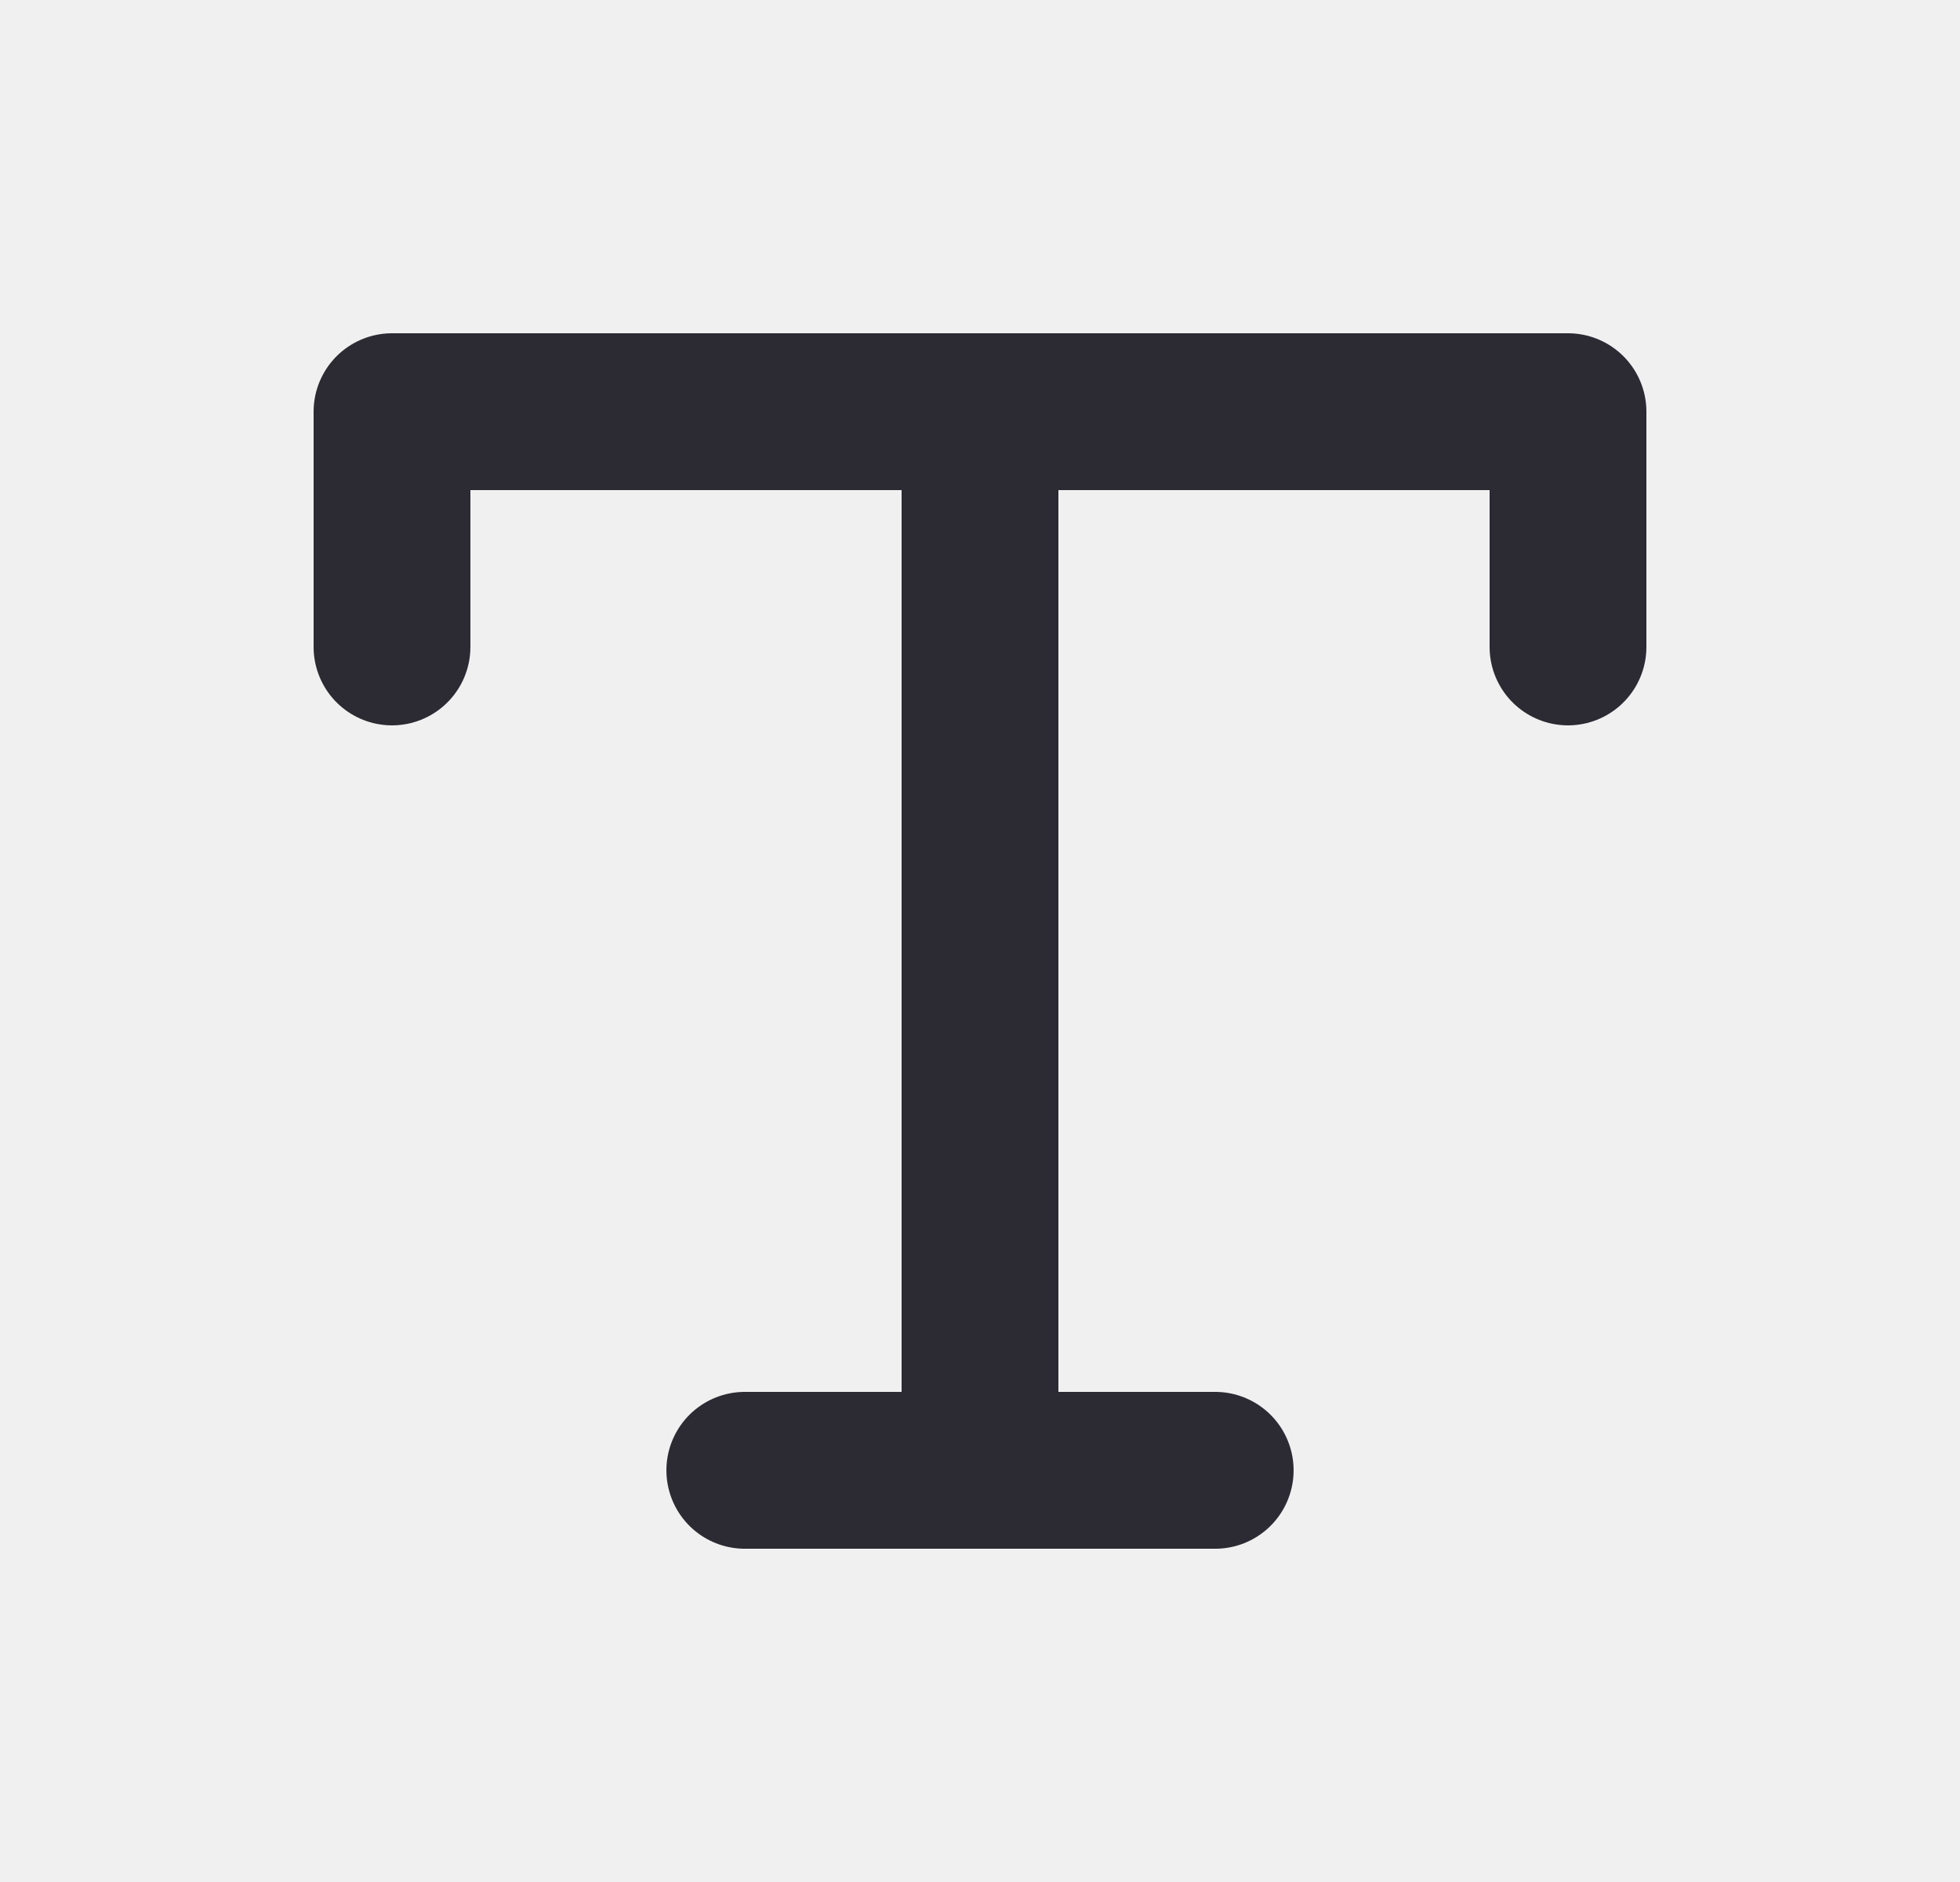
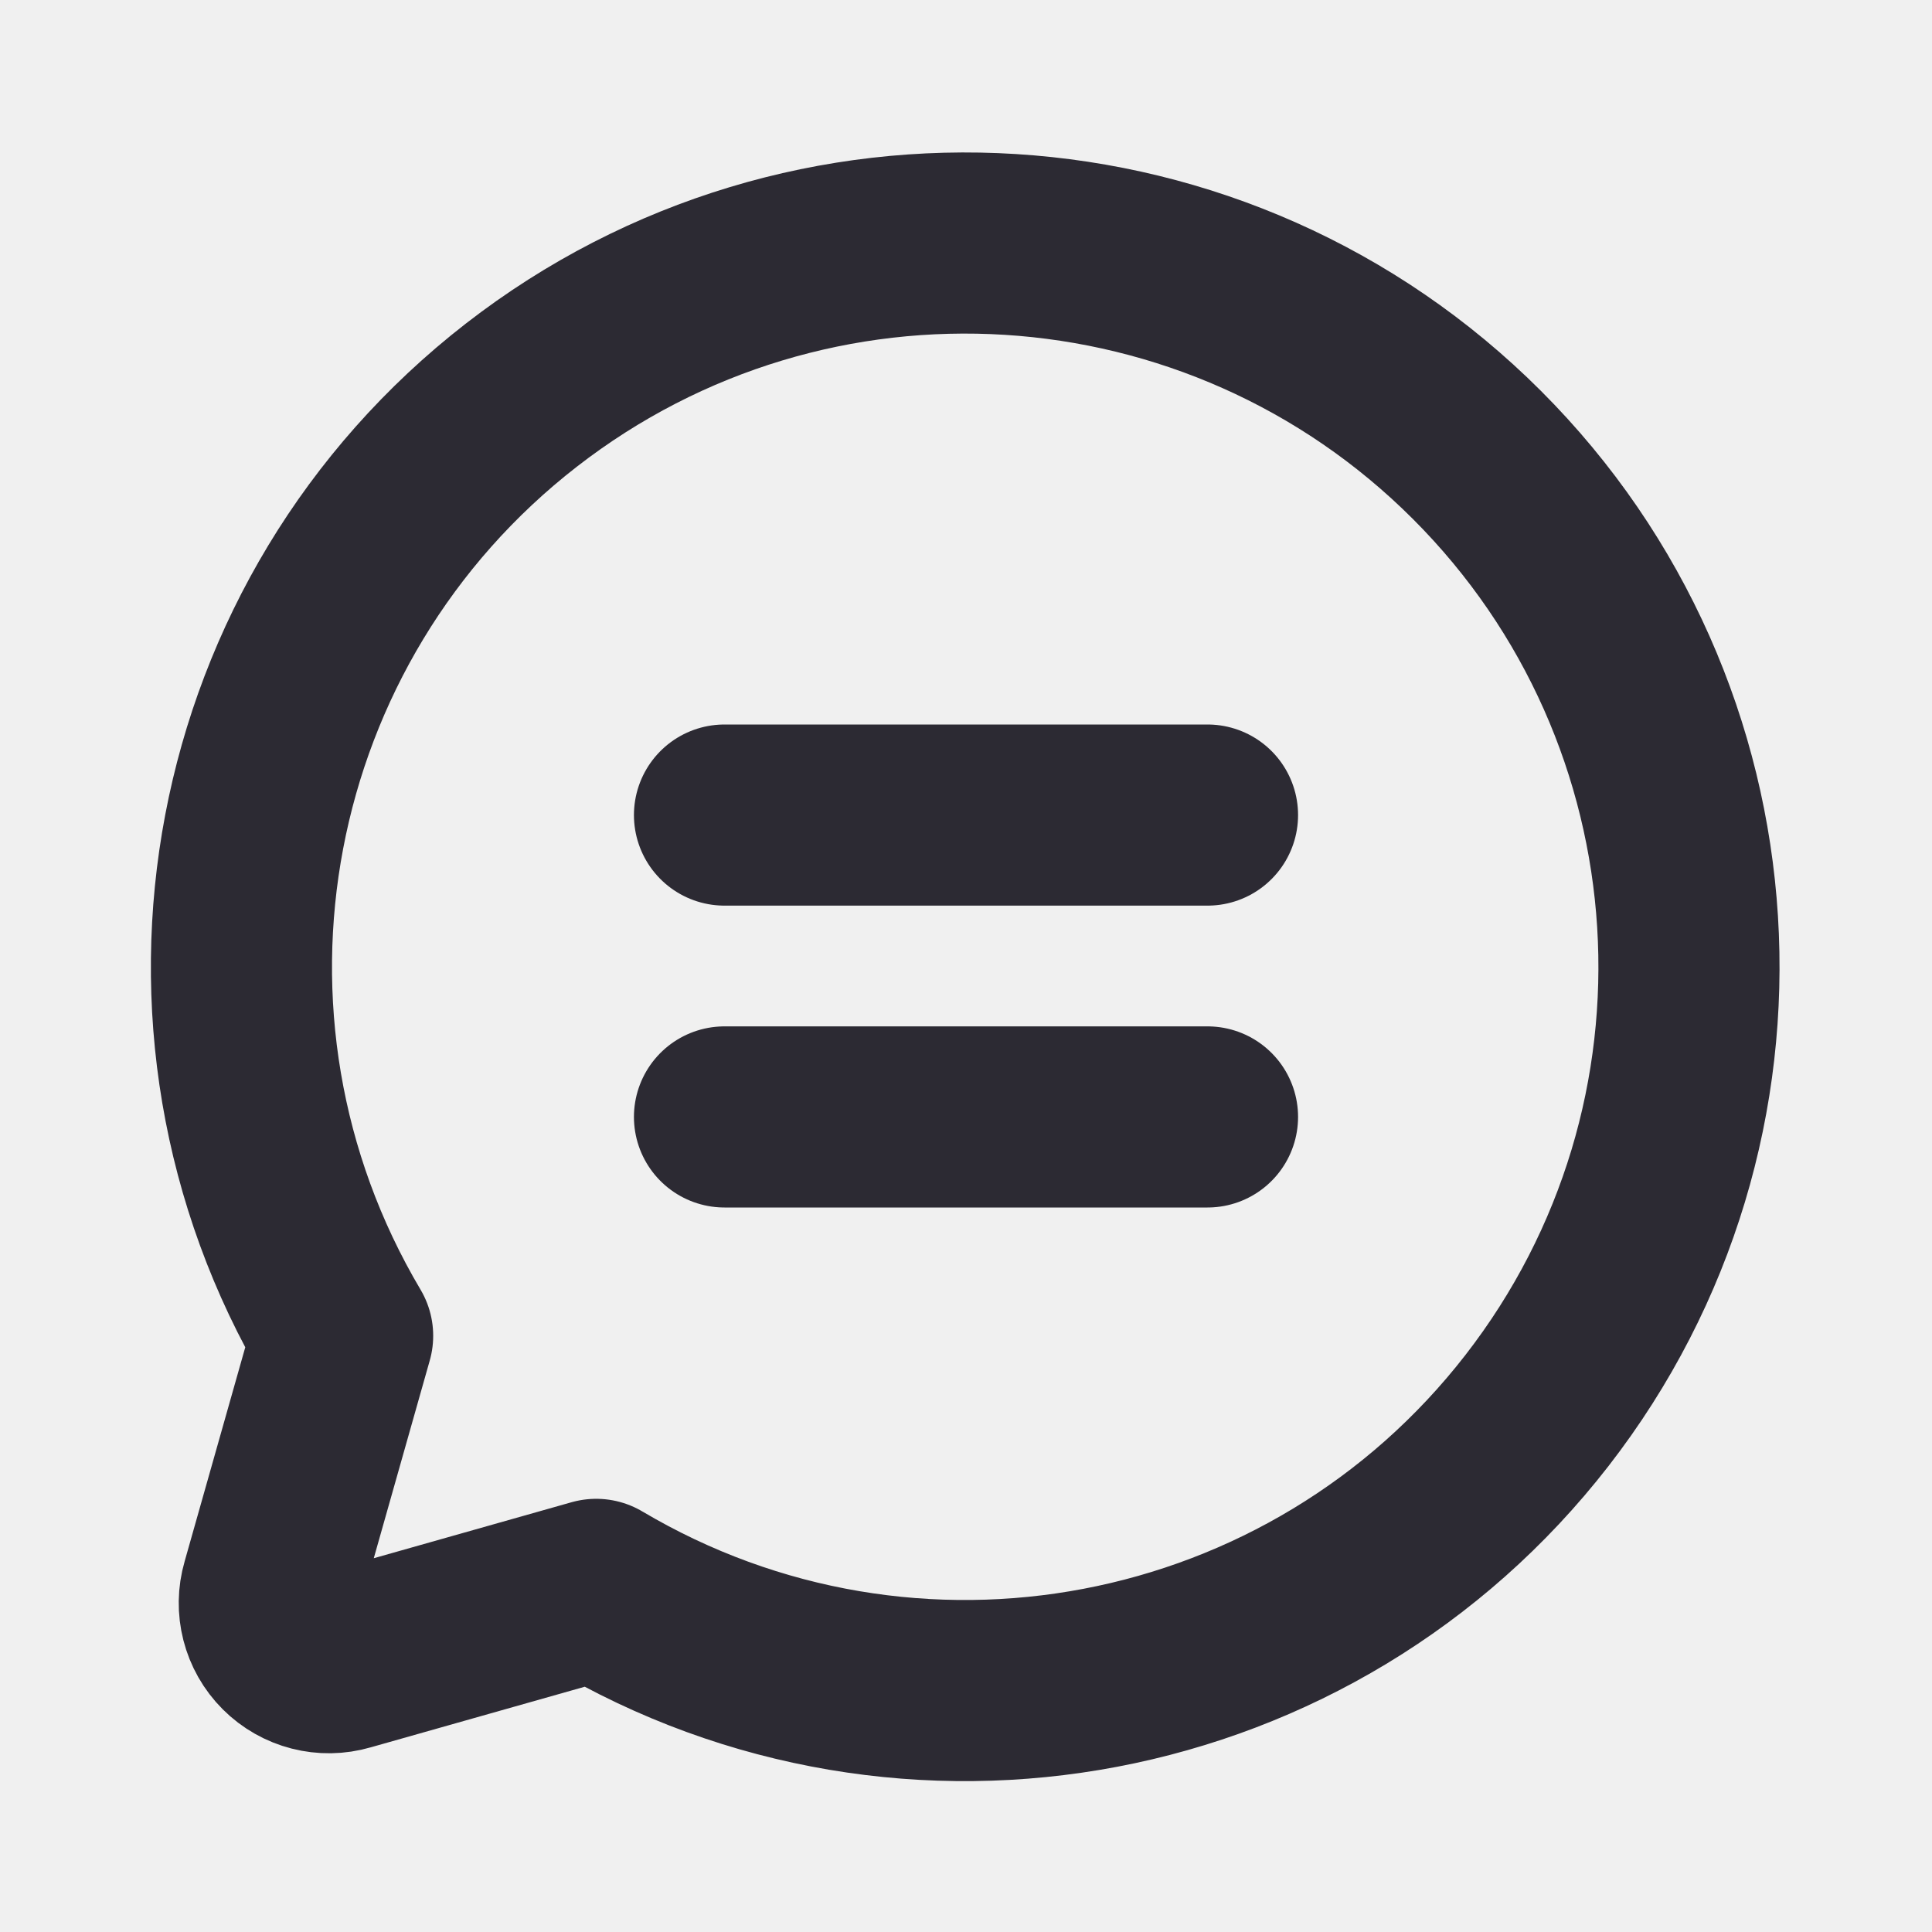
- <svg xmlns="http://www.w3.org/2000/svg" width="25" height="24" viewBox="0 0 25 24" fill="none">
-   <g clip-path="url(#clip0_78_45985)">
-     <path d="M12.5 5.25V18.75" stroke="#2C2A33" stroke-width="2" stroke-linecap="round" stroke-linejoin="round" />
-     <path d="M5 8.25V5.25H20V8.25" stroke="#2C2A33" stroke-width="2" stroke-linecap="round" stroke-linejoin="round" />
-     <path d="M9.5 18.75H15.5" stroke="#2C2A33" stroke-width="2" stroke-linecap="round" stroke-linejoin="round" />
-   </g>
-   <defs>
-     <clipPath id="clip0_78_45985">
-       <rect width="24" height="24" fill="white" transform="translate(0.5)" />
-     </clipPath>
-   </defs>
+ <svg xmlns="http://www.w3.org/2000/svg" width="192" height="192" fill="#2C2A33" viewBox="0 0 256 256">
+   <rect width="256" height="256" fill="none" />
+   <path d="M45.4,177A95.9,95.9,0,1,1,79,210.6h0L45.8,220a7.9,7.9,0,0,1-9.8-9.8L45.4,177Z" fill="none" stroke="#2C2A33" stroke-linecap="round" stroke-linejoin="round" stroke-width="24" />
+   <line x1="96" y1="108" x2="160" y2="108" fill="none" stroke="#2C2A33" stroke-linecap="round" stroke-linejoin="round" stroke-width="24" />
+   <line x1="96" y1="148" x2="160" y2="148" fill="none" stroke="#2C2A33" stroke-linecap="round" stroke-linejoin="round" stroke-width="24" />
</svg>
